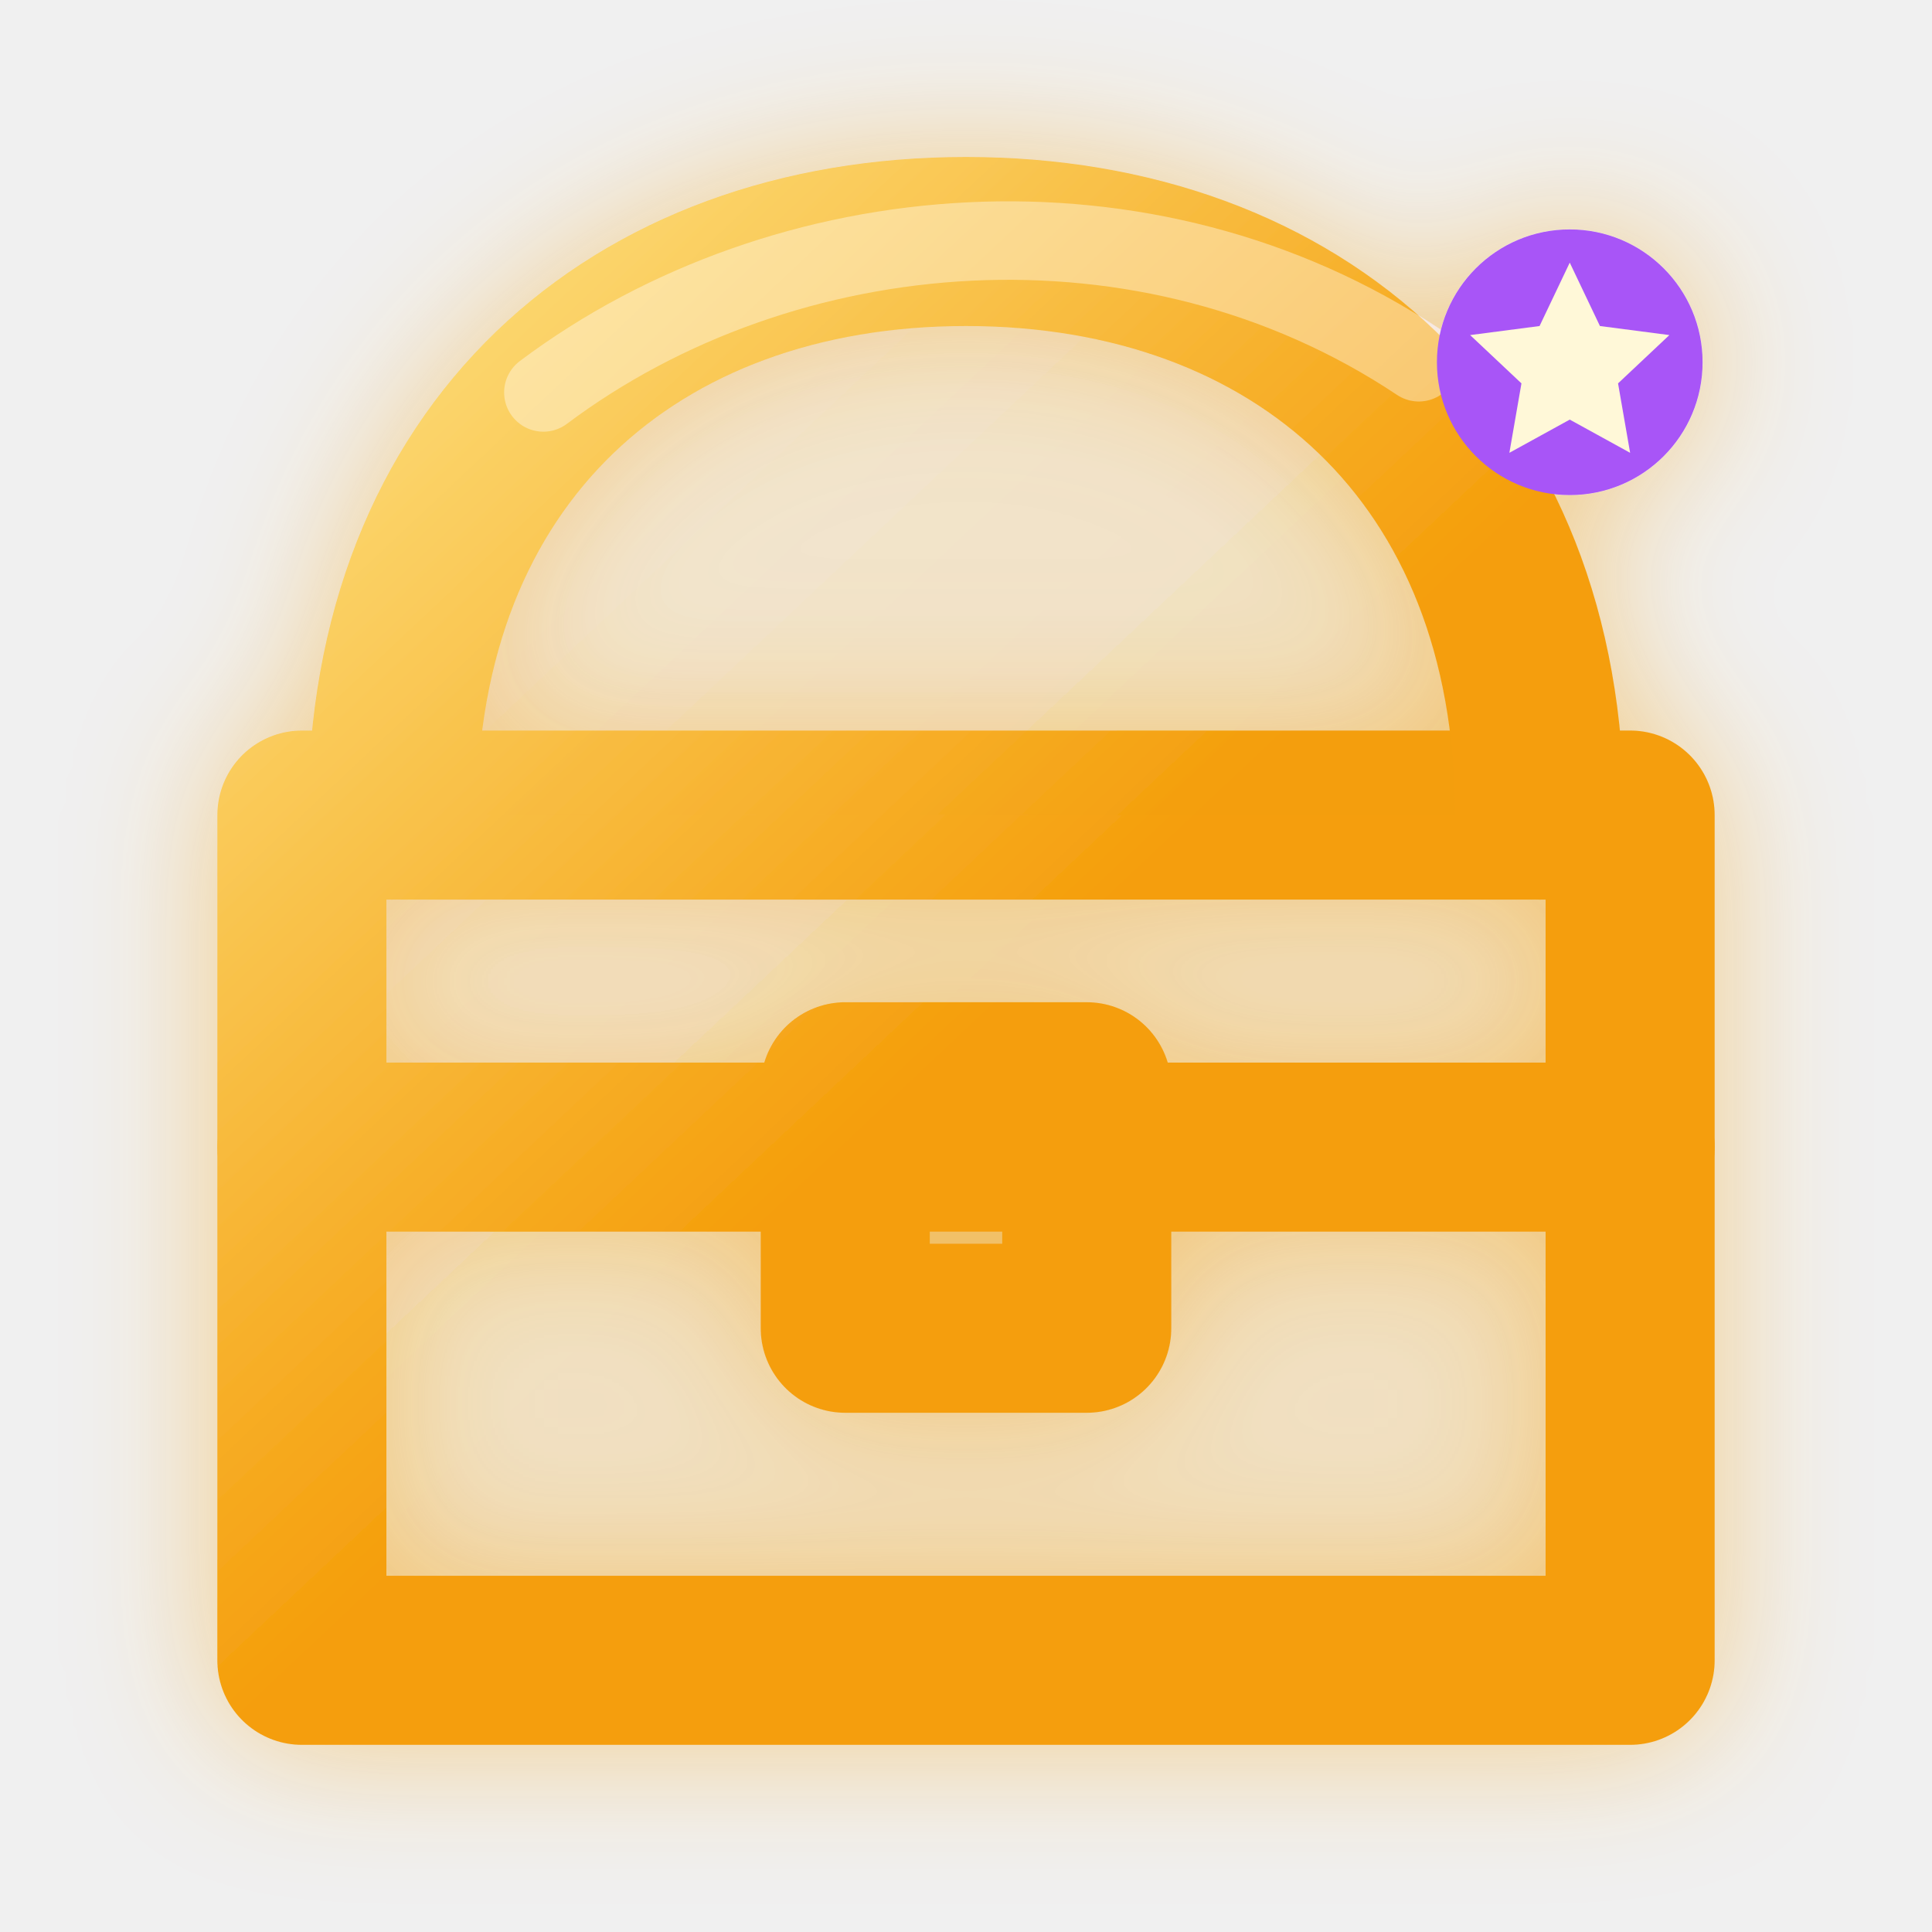
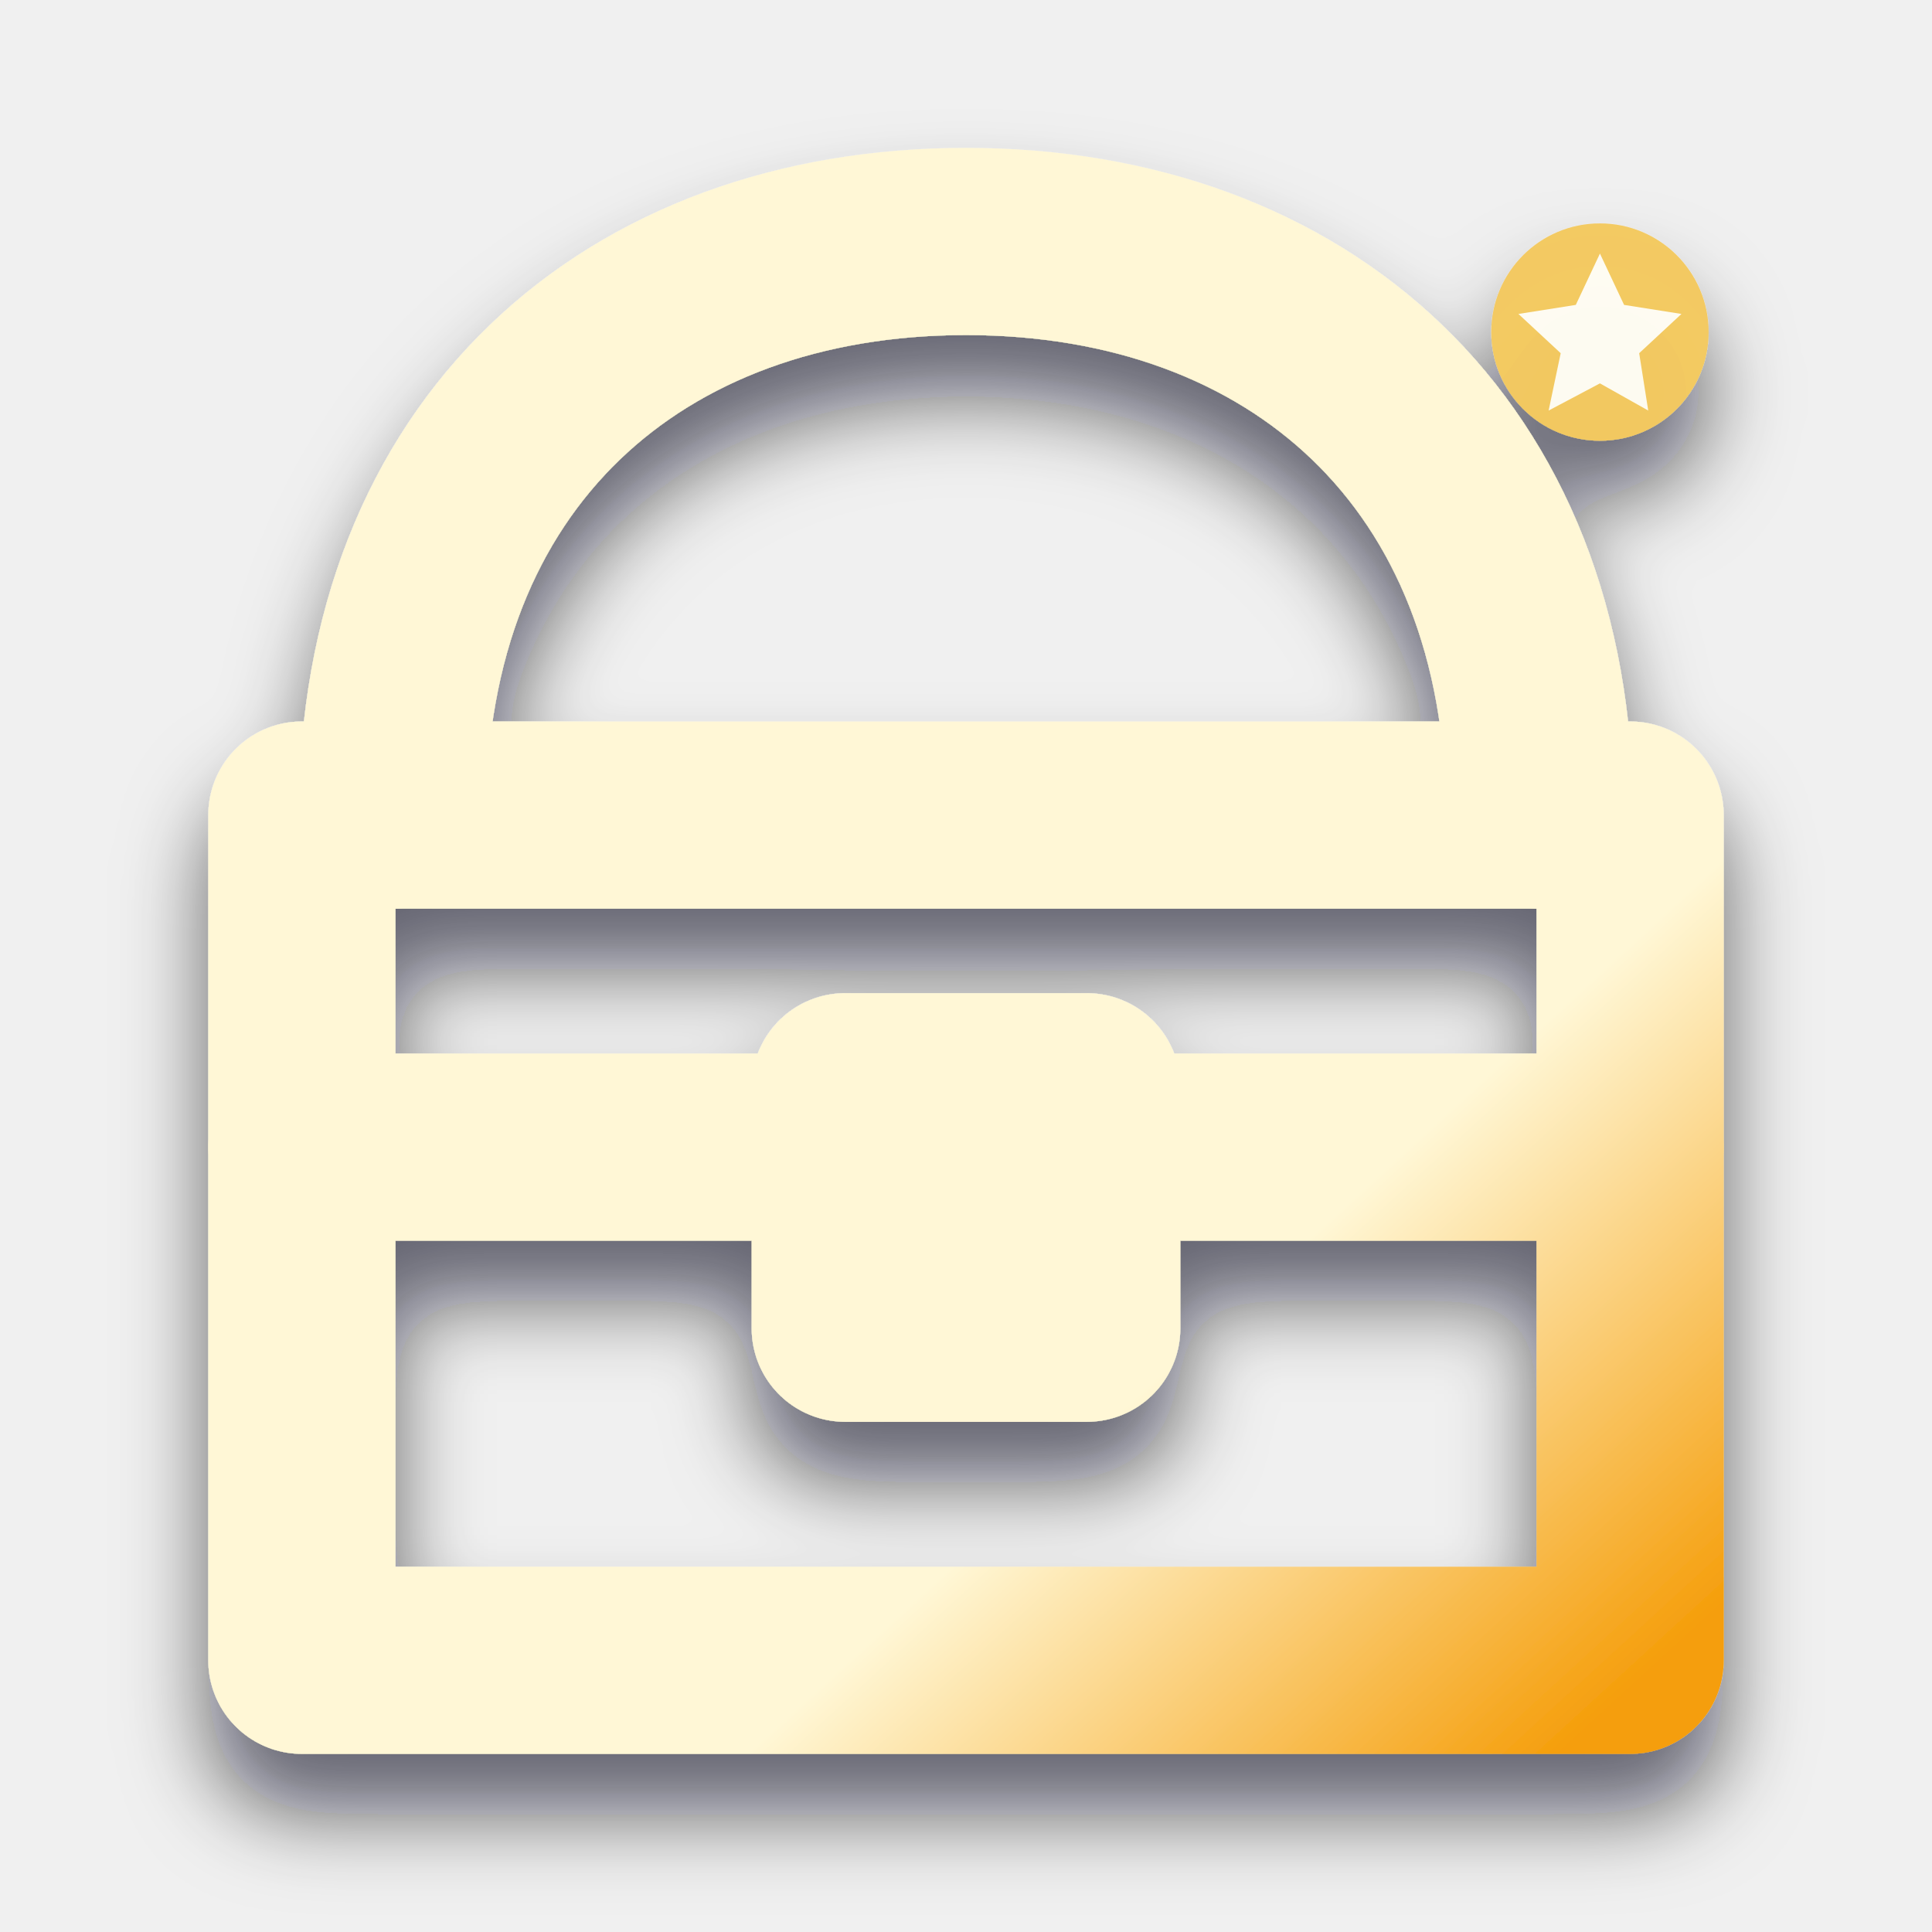
<svg xmlns="http://www.w3.org/2000/svg" viewBox="0 0 64 64" role="img" aria-labelledby="title">
  <defs>
-     <linearGradient id="g" x1="8" y1="7" x2="56" y2="58" gradientUnits="userSpaceOnUse">
-       <stop stop-color="#FDE68A" />
-       <stop offset=".52" stop-color="#F59E0B" />
+     <linearGradient id="g" x1="10" y1="8" x2="54" y2="56" gradientUnits="userSpaceOnUse">
+       <stop offset="0" stop-color="#FFF7D6" />
+       <stop offset=".72" stop-color="#FFF7D6" />
      <stop offset="1" stop-color="#F59E0B" />
    </linearGradient>
-     <filter id="shadow" x="-40%" y="-40%" width="180%" height="190%">
-       <feDropShadow dx="0" dy="4" stdDeviation="3" flood-color="#050314" flood-opacity=".50" />
-       <feDropShadow dx="0" dy="0" stdDeviation="2.4" flood-color="#F59E0B" flood-opacity=".42" />
+     <filter id="shadow" x="-30%" y="-30%" width="160%" height="170%">
+       <feDropShadow dx="0" dy="2" stdDeviation="1.4" flood-color="#020617" flood-opacity=".58" />
    </filter>
  </defs>
  <g filter="url(#shadow)">
-     <g fill="url(#g)" fill-opacity=".14" stroke="url(#g)" stroke-width="5.6" stroke-linecap="round" stroke-linejoin="round">
+     <g fill="none" stroke="url(#g)" stroke-width="6.2" stroke-linecap="round" stroke-linejoin="round">
      <path d="M10 27h44v28H10Z" />
      <path d="M13 27c0-12 8-19 19-19s19 7 19 19M10 38h44M28 36h8v8h-8Z" />
    </g>
-     <path d="M18 13c8-6 20-7 29-1" fill="none" stroke="#fff" stroke-opacity=".38" stroke-width="2.6" stroke-linecap="round" />
-     <g aria-hidden="true">
-       <circle cx="52" cy="12" r="4.4" fill="#A855F7" />
-       <path d="m52 8.7 1 2.1 2.3.3-1.7 1.6.4 2.3-2-1.1-2 1.1.4-2.3-1.7-1.6 2.3-.3Z" fill="#FFF8D8" />
+     <g aria-hidden="true" opacity=".96">
+       <circle cx="53" cy="11" r="3.6" fill="#F4C95D" />
+       <path d="m53 8.4.8 1.7 1.9.3-1.4 1.3.3 1.9-1.6-.9-1.7.9.4-1.9-1.4-1.3 1.9-.3Z" fill="#FFFDF2" />
    </g>
  </g>
</svg>
